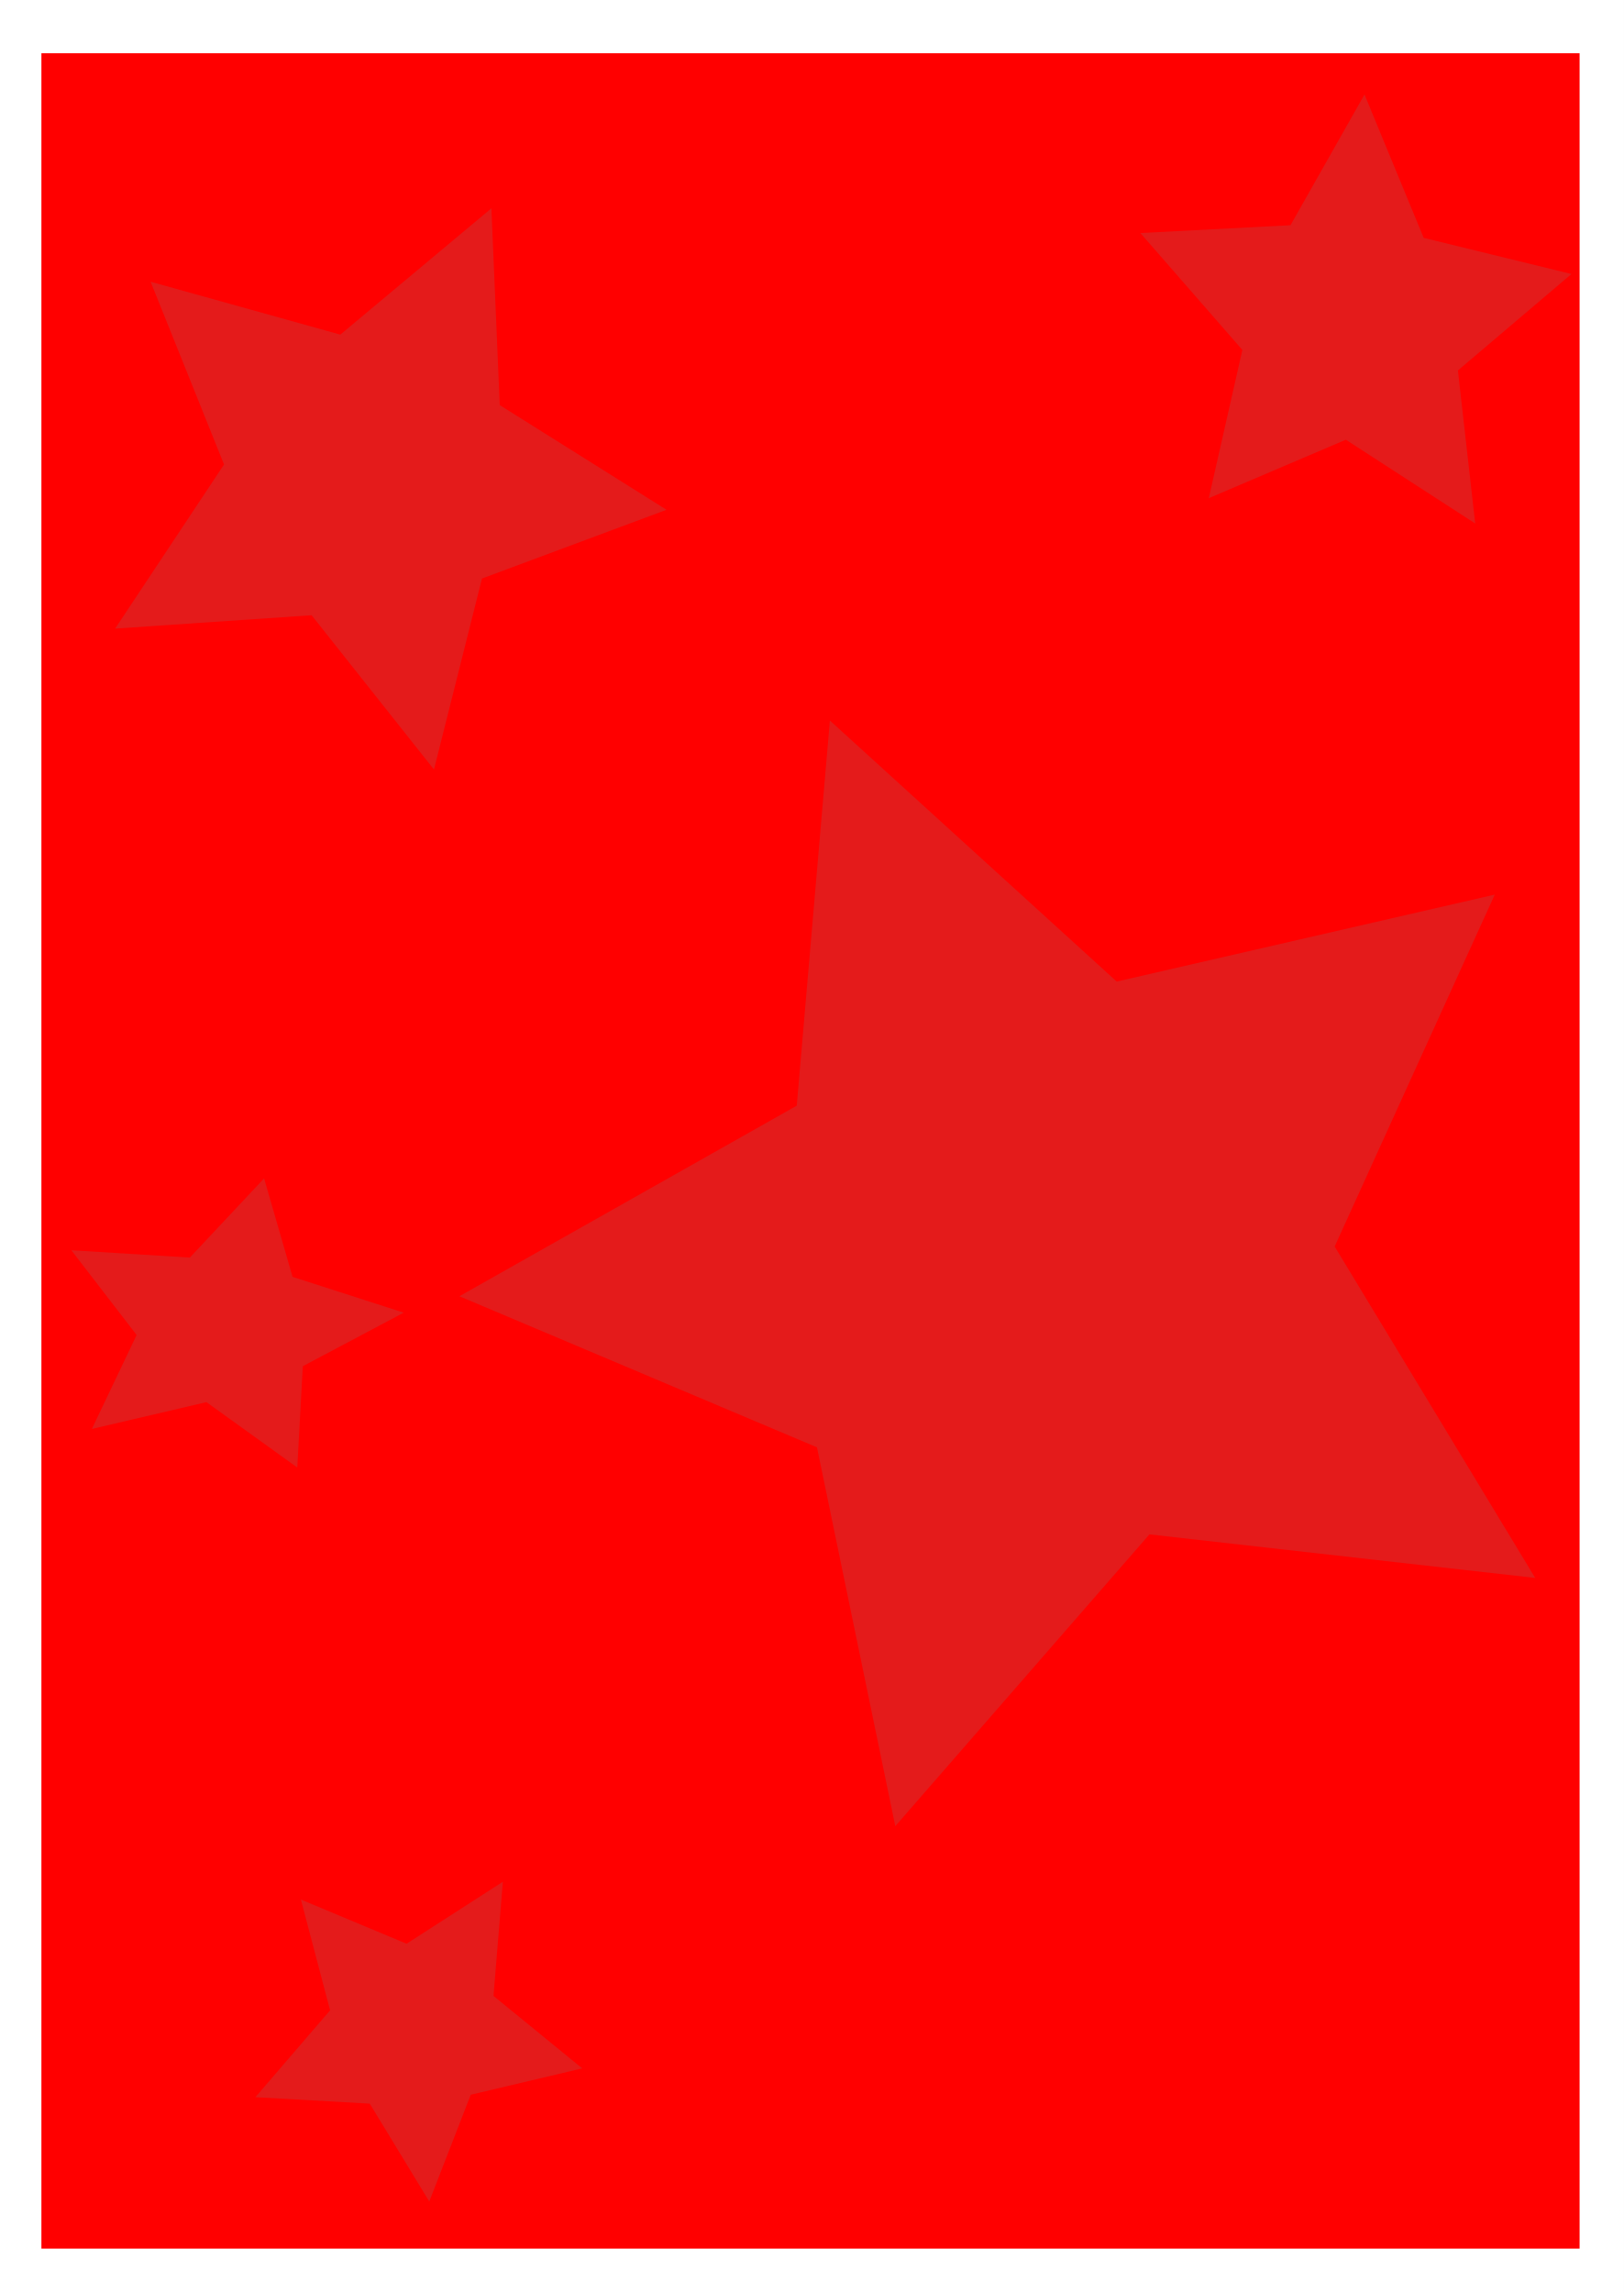
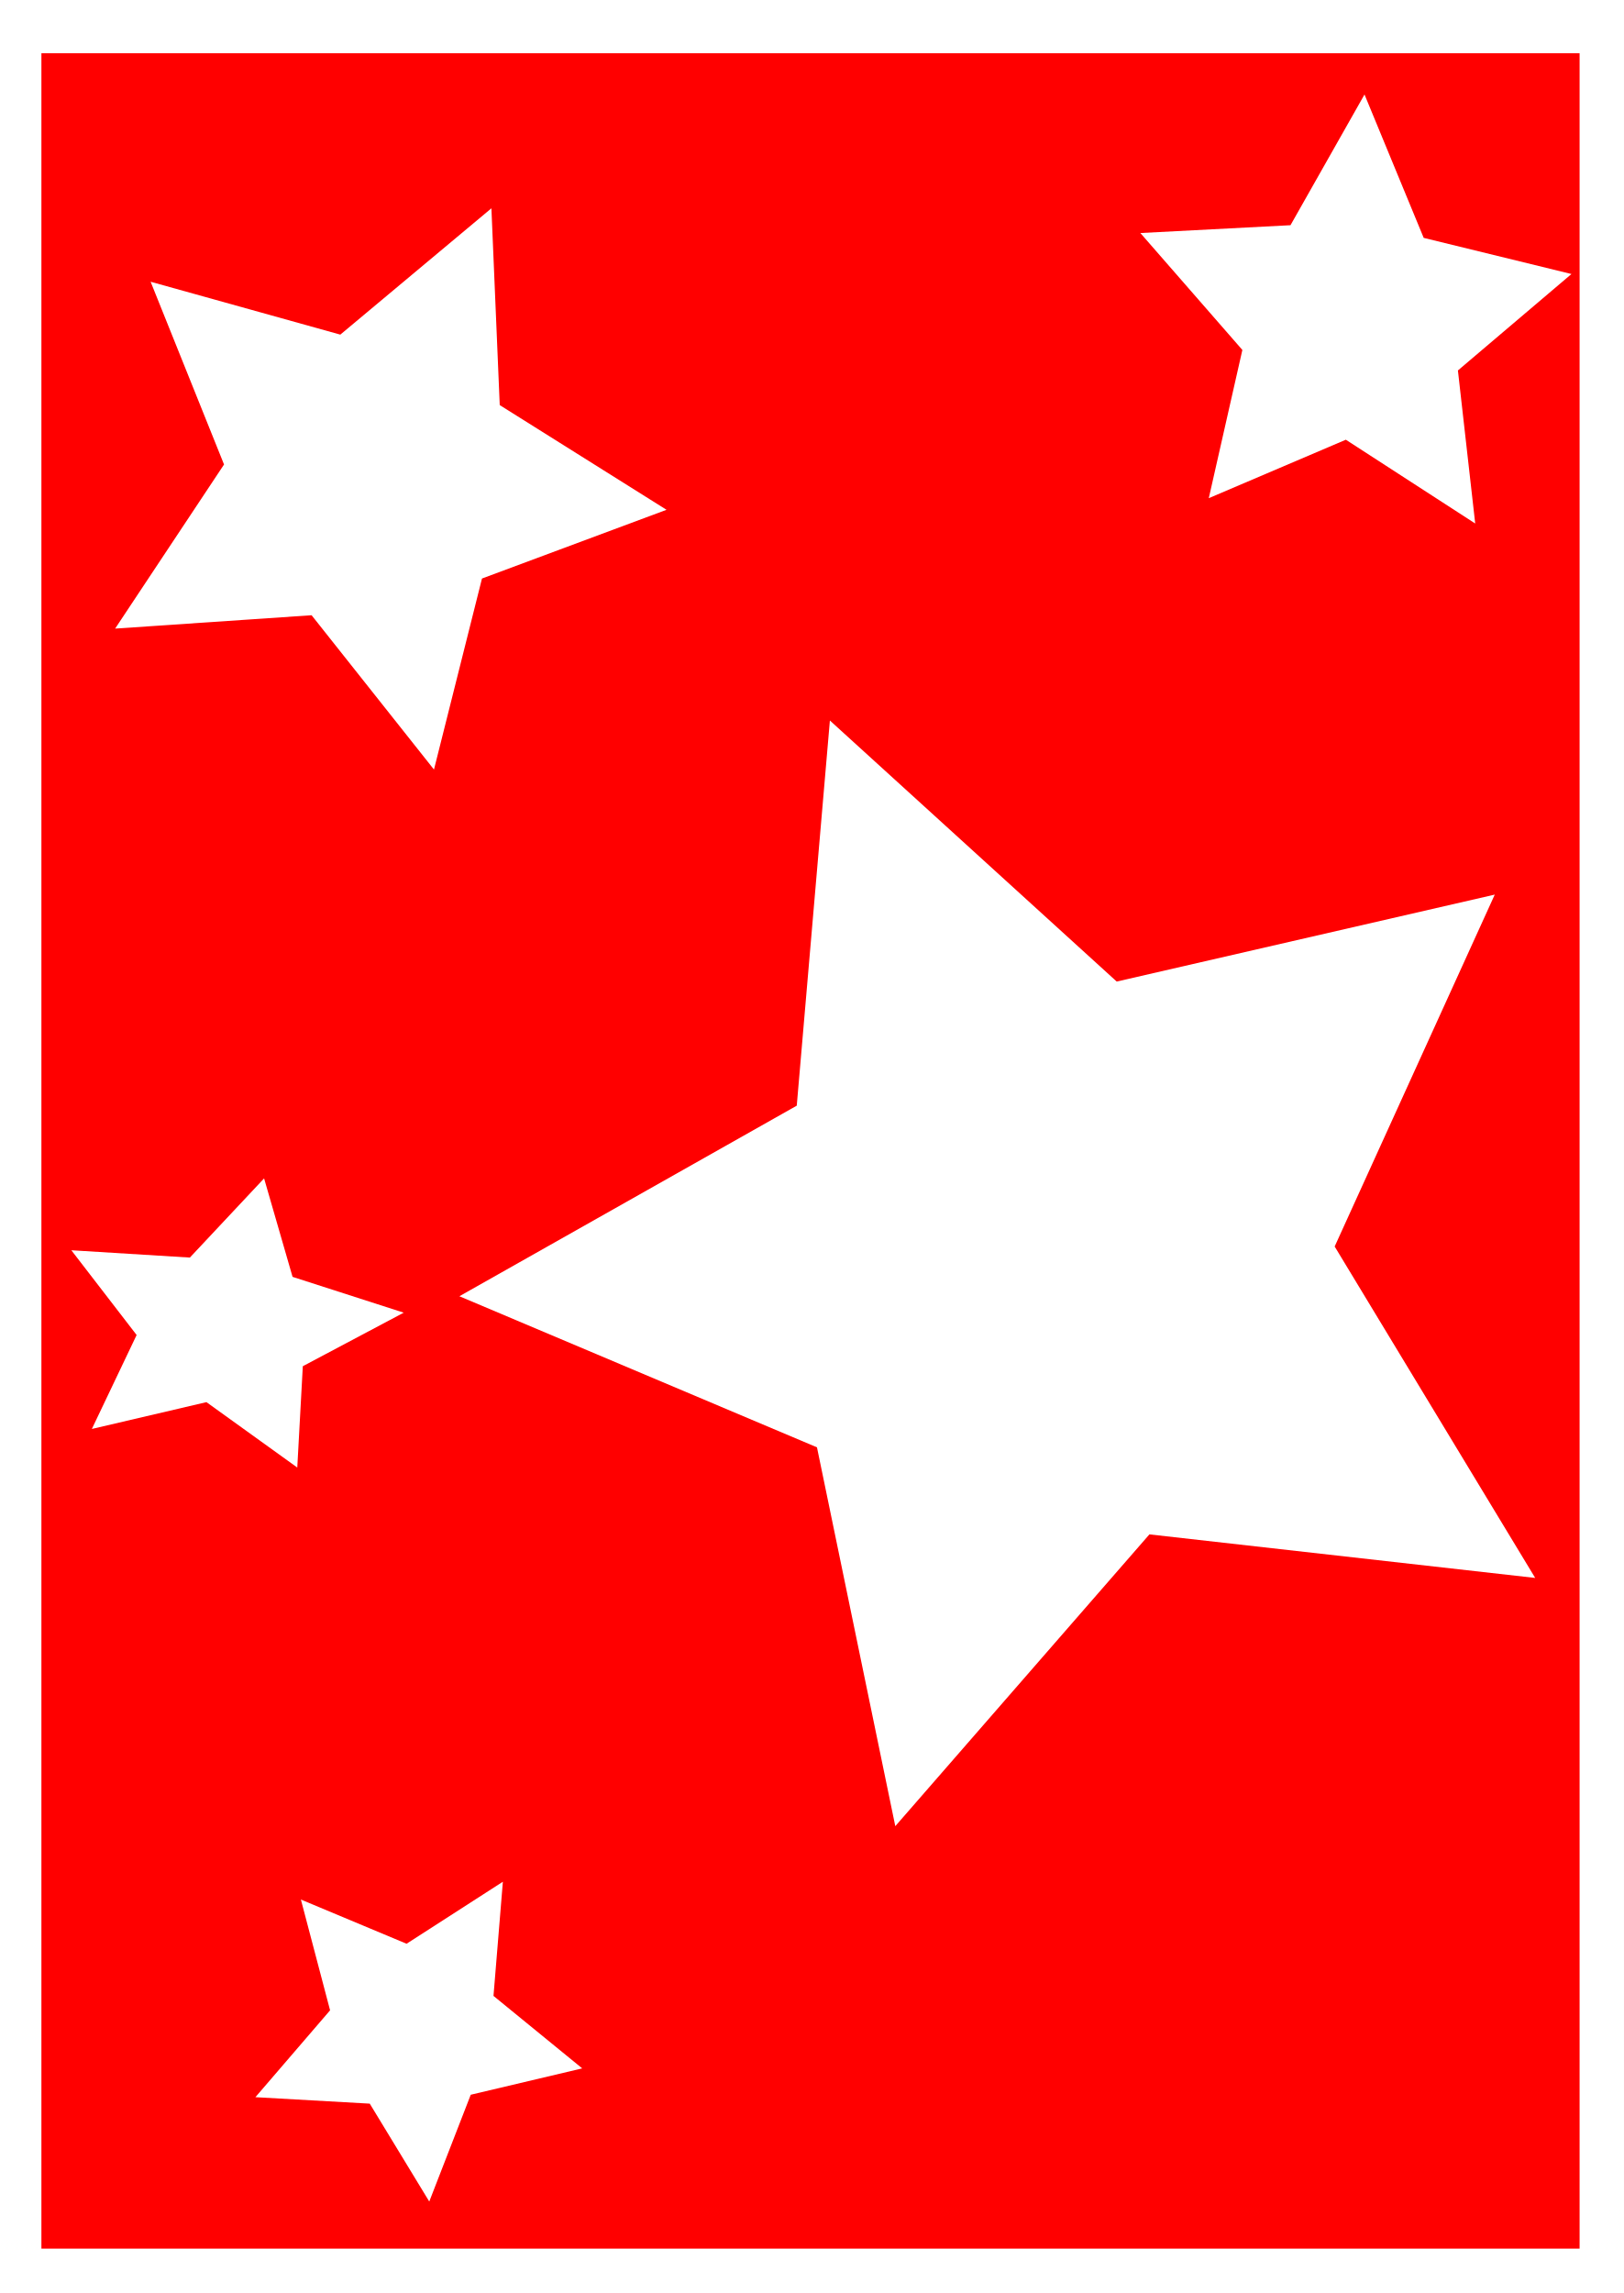
<svg xmlns="http://www.w3.org/2000/svg" class="designA1" width="209.849mm" height="296.236mm" viewBox="0 0 209.849 296.236" version="1.1" id="svg1">
  <defs id="defs1" />
  <g id="layer6" style="fill:#ffffff" transform="translate(0,-0.3822394)">
    <rect style="fill:#ffffff;stroke-width:0.265" id="rect1" width="209.849" height="296.236" x="0" y="0.382" />
  </g>
  <g id="layer2" transform="translate(0,-0.3822394)">
    <rect style="fill:#ff0000;stroke-width:0.263" id="rect3" class="svg-pri-col" width="198.764" height="283.622" x="5.351" y="7.263" />
-     <path style="fill:#e41b1b;fill-opacity:1;stroke-width:0.265" id="path9" class="svg-sec-col" d="M 217.112,19.876 200.478,53.278 218.564,85.916 181.657,80.419 156.205,107.705 150.029,70.905 116.213,55.131 149.303,37.885 153.856,0.85 180.482,26.991 Z" transform="matrix(0.4825819,0.2213082,-0.1989269,0.4831936,102.2428,-21.87001)" />
-     <path style="fill:#e41b1b;fill-opacity:1;stroke-width:0.265" id="path8" class="svg-sec-col" d="M 56.571,66.51 71.426,69.652 82.436,59.196 84.038,74.295 97.384,81.535 83.519,87.724 80.758,102.654 70.587,91.381 55.534,93.368 63.113,80.211 Z" transform="matrix(1.672527,0.1061643,-0.1061643,1.672527,-68.09271,-80.46497)" />
-     <path style="fill:#e41b1b;fill-opacity:1;stroke-width:0.265" id="path7" class="svg-sec-col" d="m 69.95,86.768 34.631,20.273 36.333,-17.036 -8.579,39.201 27.43,29.291 -39.933,3.955 -19.381,35.138 -16.102,-36.757 -39.408,-7.574 29.982,-26.672 z" transform="matrix(1.222566,0.2614127,-0.2602141,1.216961,44.29821,-30.41241)" />
-     <path style="fill:#e41b1b;fill-opacity:1;stroke-width:0.265" id="path10" class="svg-sec-col" d="m 43.575,195.707 -18.423,-15.534 -23.241,6.37 9.081,-22.322 -13.24,-20.135 24.035,1.739 15.058,-18.814 5.774,23.396 22.546,8.507 -20.467,12.721 z" transform="matrix(0.6371152,0,0,0.5437355,10.65158,83.56037)" />
-     <path style="fill:#e41b1b;fill-opacity:1;stroke-width:0.265" id="path11" class="svg-sec-col" d="m 52.367,261.452 -1.212,14.751 11.465,9.361 -14.404,3.406 -5.36,13.796 -7.69,-12.646 -14.777,-0.834 9.651,-11.222 -3.773,-14.312 13.655,5.711 z" transform="translate(12.6139,-17.96525)" />
+     <path style="fill:#ffffff;fill-opacity:1;stroke-width:0.265" id="path9" class="svg-sec-col" d="M 217.112,19.876 200.478,53.278 218.564,85.916 181.657,80.419 156.205,107.705 150.029,70.905 116.213,55.131 149.303,37.885 153.856,0.85 180.482,26.991 Z" transform="matrix(0.4825819,0.2213082,-0.1989269,0.4831936,102.2428,-21.87001)" />
+     <path style="fill:#ffffff;fill-opacity:1;stroke-width:0.265" id="path8" class="svg-sec-col" d="M 56.571,66.51 71.426,69.652 82.436,59.196 84.038,74.295 97.384,81.535 83.519,87.724 80.758,102.654 70.587,91.381 55.534,93.368 63.113,80.211 Z" transform="matrix(1.672527,0.1061643,-0.1061643,1.672527,-68.09271,-80.46497)" />
+     <path style="fill:#ffffff;fill-opacity:1;stroke-width:0.265" id="path7" class="svg-sec-col" d="m 69.95,86.768 34.631,20.273 36.333,-17.036 -8.579,39.201 27.43,29.291 -39.933,3.955 -19.381,35.138 -16.102,-36.757 -39.408,-7.574 29.982,-26.672 z" transform="matrix(1.222566,0.2614127,-0.2602141,1.216961,44.29821,-30.41241)" />
+     <path style="fill:#ffffff;fill-opacity:1;stroke-width:0.265" id="path10" class="svg-sec-col" d="m 43.575,195.707 -18.423,-15.534 -23.241,6.37 9.081,-22.322 -13.24,-20.135 24.035,1.739 15.058,-18.814 5.774,23.396 22.546,8.507 -20.467,12.721 z" transform="matrix(0.6371152,0,0,0.5437355,10.65158,83.56037)" />
+     <path style="fill:#ffffff;fill-opacity:1;stroke-width:0.265" id="path11" class="svg-sec-col" d="m 52.367,261.452 -1.212,14.751 11.465,9.361 -14.404,3.406 -5.36,13.796 -7.69,-12.646 -14.777,-0.834 9.651,-11.222 -3.773,-14.312 13.655,5.711 z" transform="translate(12.6139,-17.96525)" />
  </g>
</svg>
